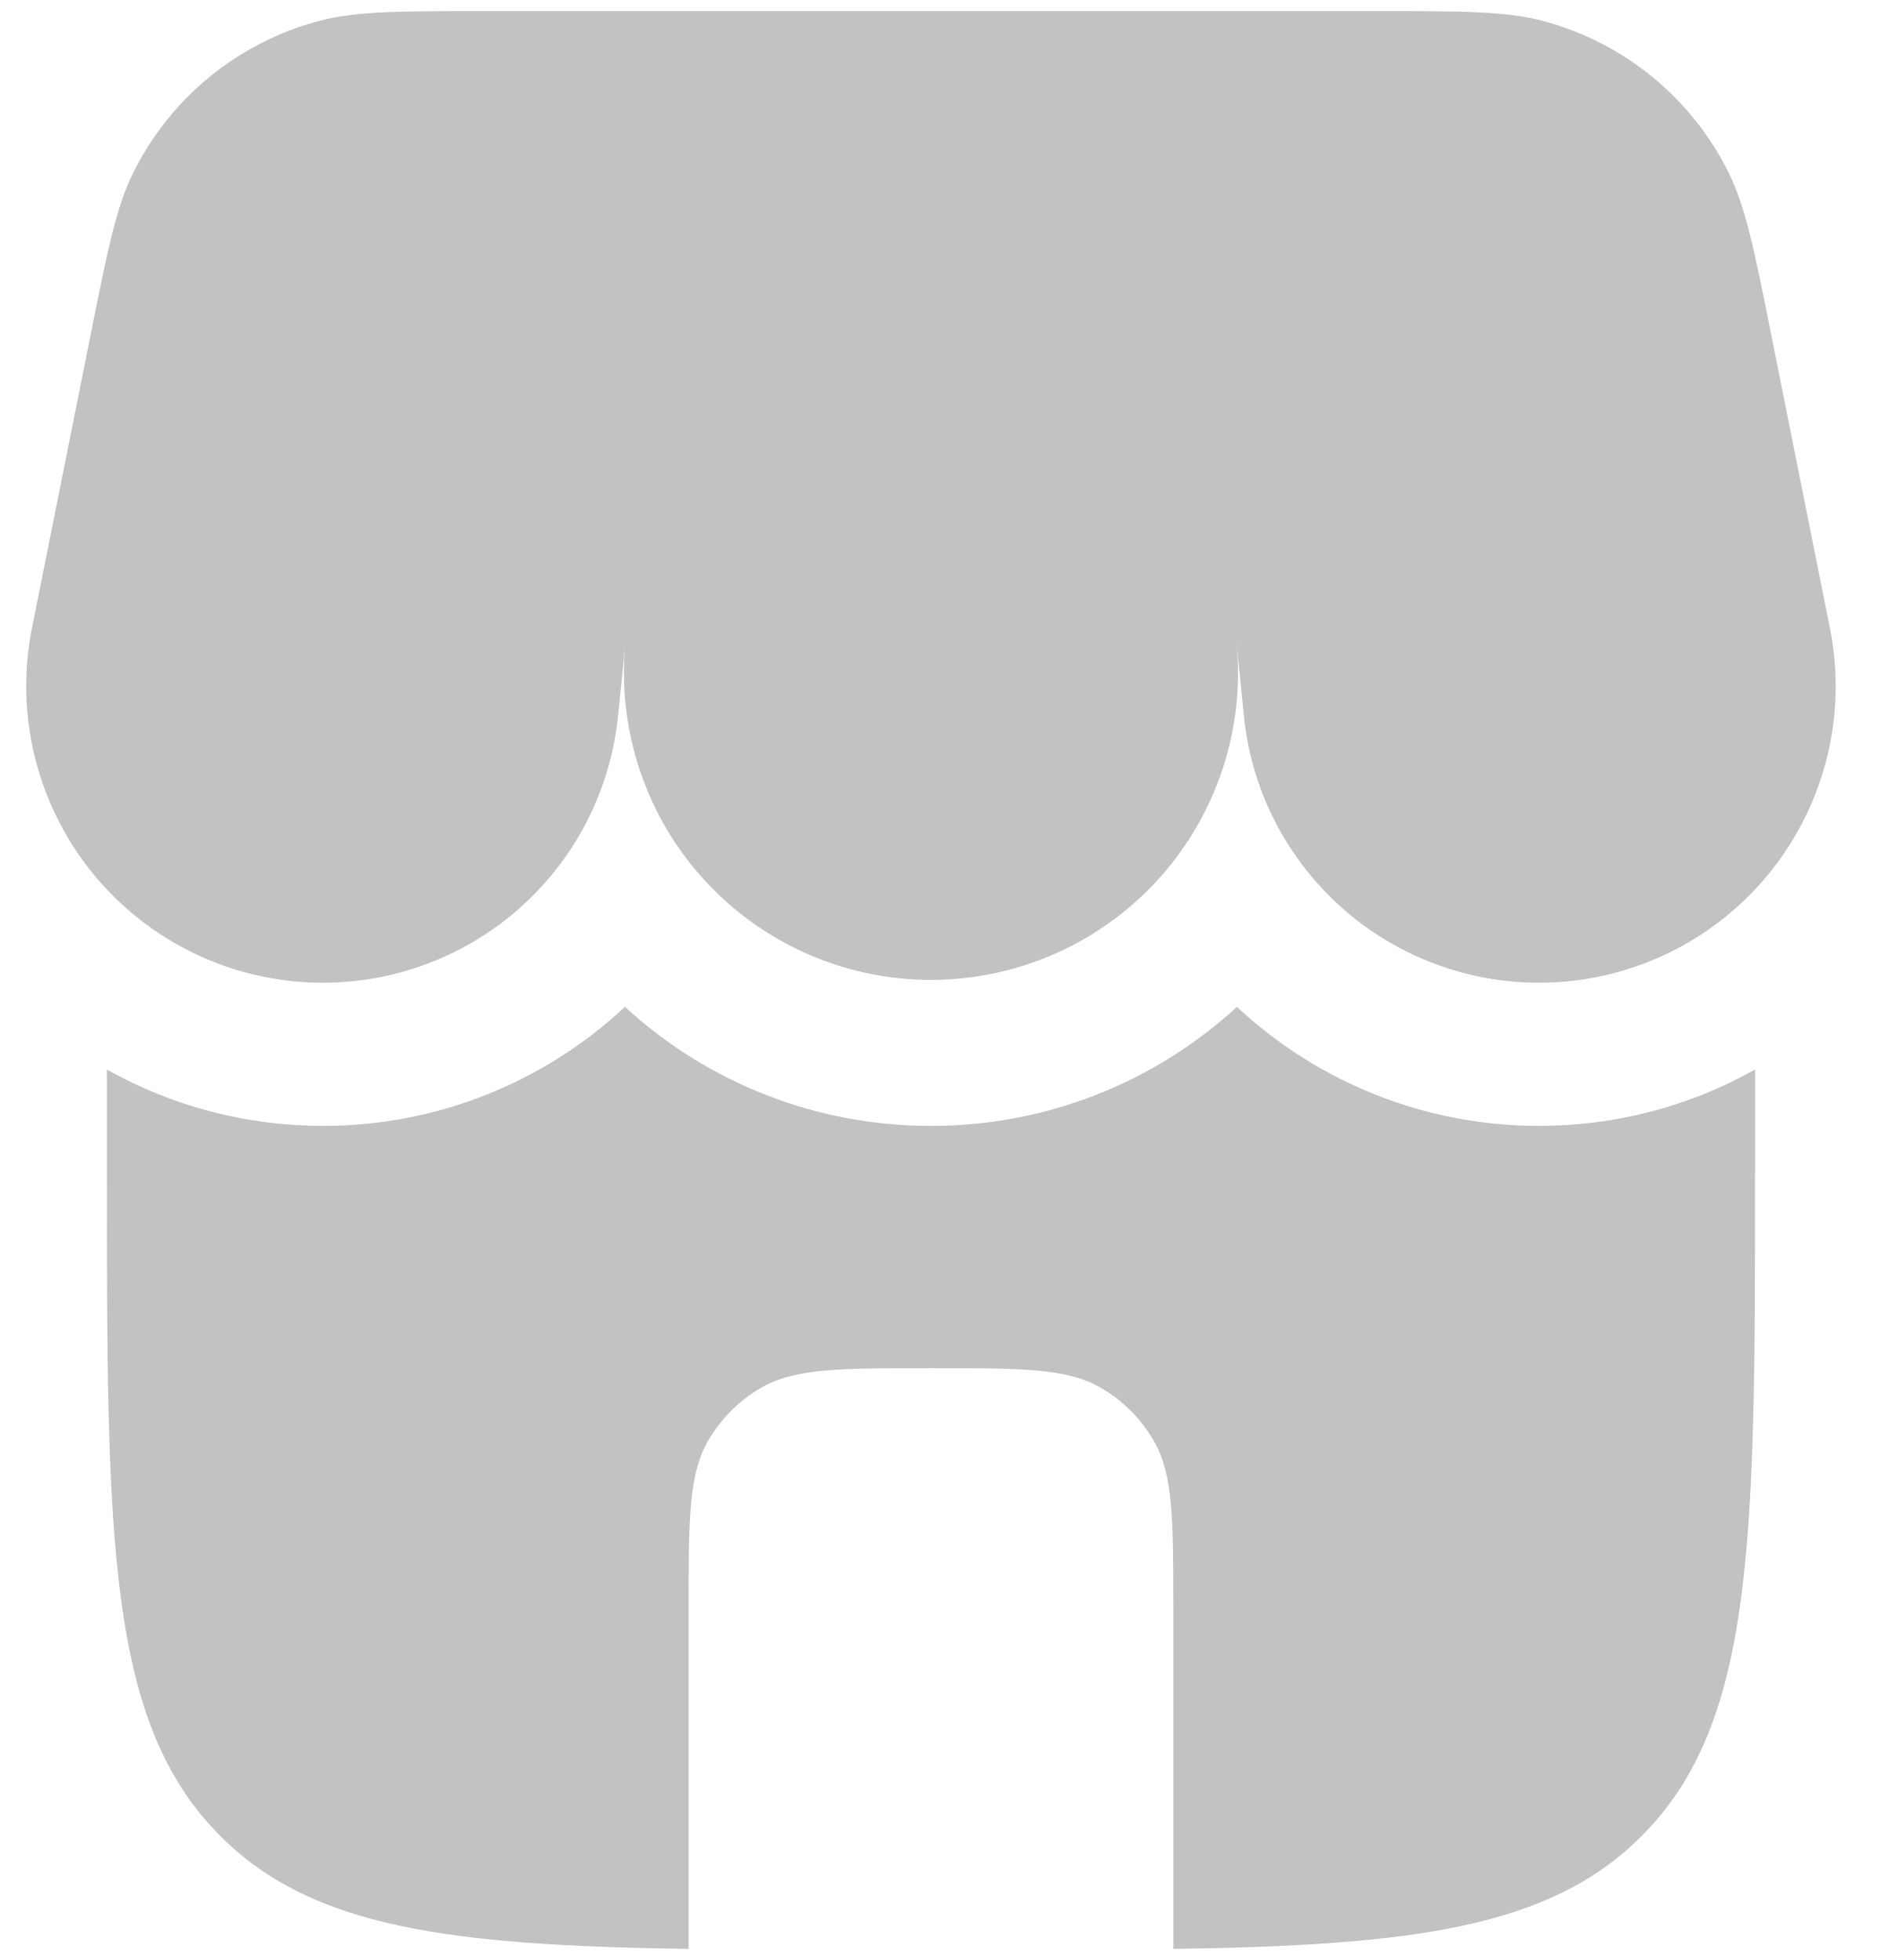
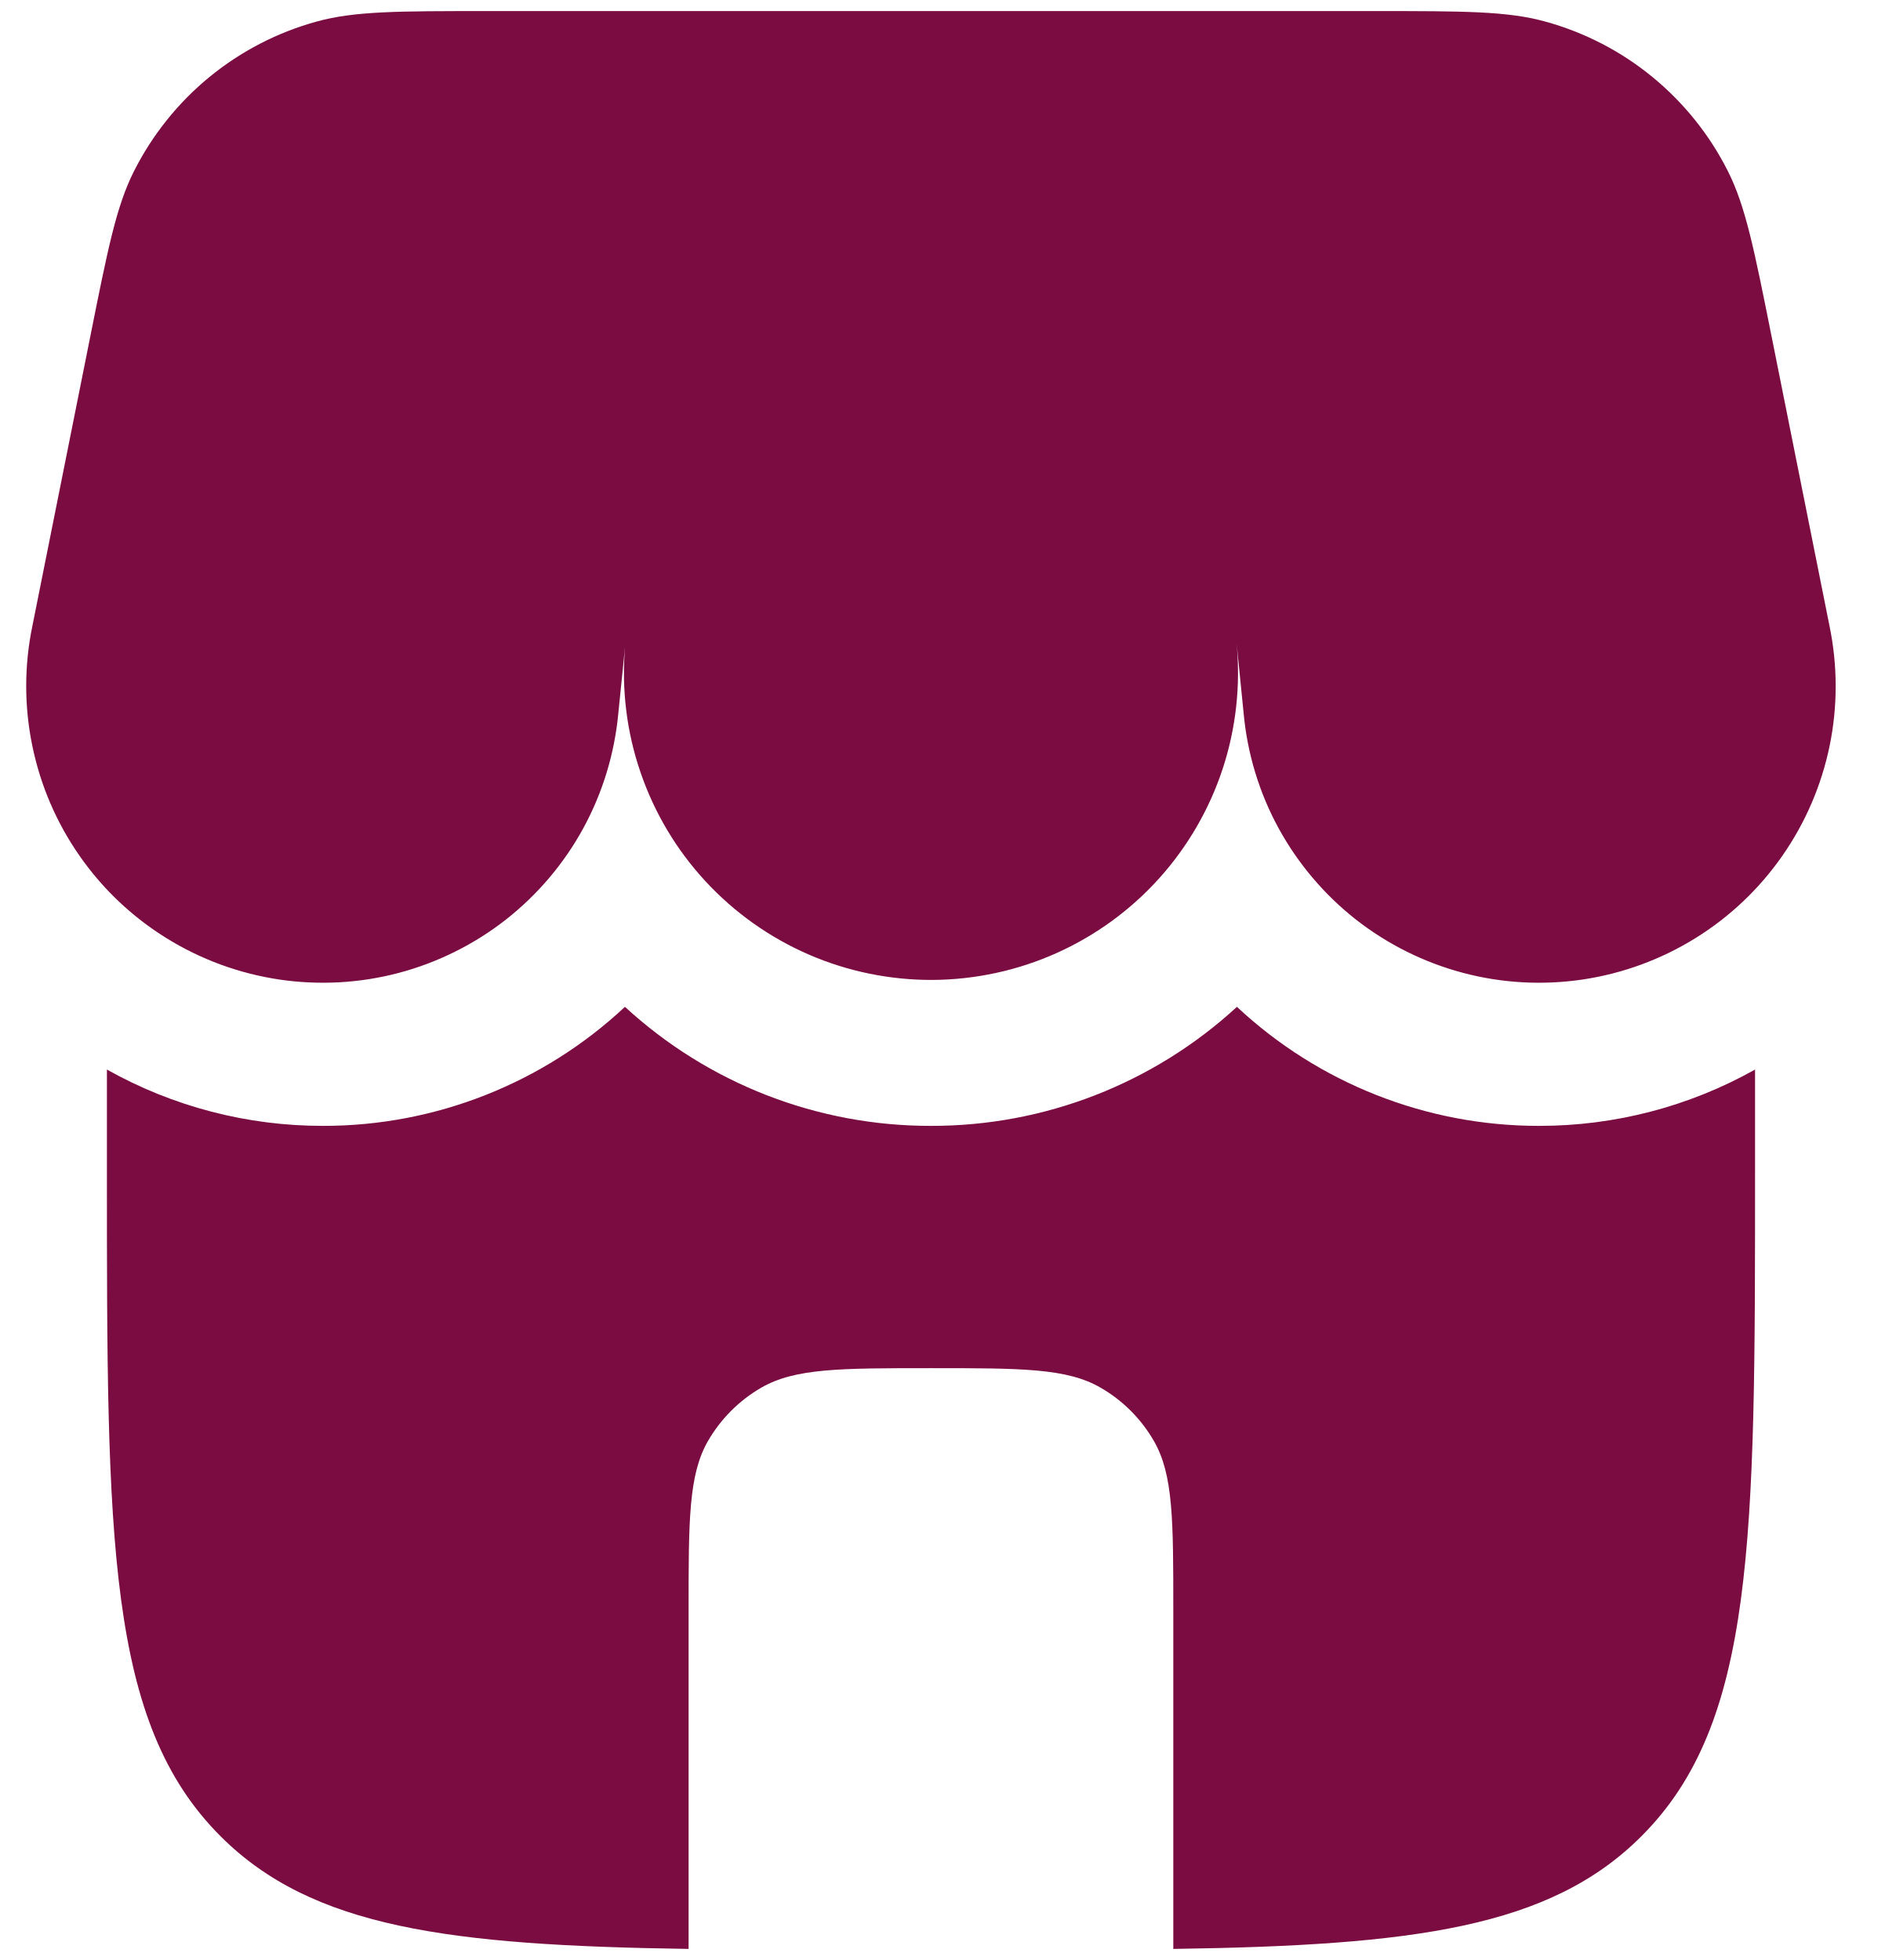
<svg xmlns="http://www.w3.org/2000/svg" width="25" height="26" viewBox="0 0 25 26" fill="none">
-   <path d="M1.775 2.275C1.542 2.738 1.428 3.311 1.199 4.456L0.43 8.301C0.321 8.825 0.32 9.366 0.428 9.89C0.535 10.415 0.748 10.912 1.054 11.351C1.36 11.791 1.753 12.163 2.208 12.445C2.663 12.727 3.171 12.914 3.7 12.993C4.23 13.072 4.77 13.043 5.288 12.906C5.805 12.769 6.29 12.528 6.711 12.198C7.132 11.867 7.482 11.454 7.738 10.984C7.994 10.514 8.151 9.996 8.201 9.463L8.291 8.576C8.242 9.14 8.311 9.708 8.495 10.244C8.678 10.78 8.971 11.272 9.355 11.688C9.739 12.104 10.206 12.436 10.726 12.662C11.245 12.887 11.806 13.002 12.373 12.999C12.939 12.995 13.498 12.874 14.015 12.642C14.532 12.41 14.995 12.073 15.374 11.652C15.753 11.231 16.04 10.736 16.217 10.198C16.394 9.66 16.456 9.091 16.401 8.527L16.495 9.463C16.544 9.996 16.701 10.514 16.957 10.984C17.214 11.454 17.563 11.867 17.984 12.198C18.406 12.528 18.89 12.769 19.408 12.906C19.925 13.043 20.465 13.072 20.995 12.993C21.524 12.914 22.032 12.727 22.487 12.445C22.942 12.163 23.335 11.791 23.641 11.351C23.947 10.912 24.16 10.415 24.268 9.89C24.375 9.366 24.374 8.825 24.265 8.301L23.496 4.456C23.267 3.311 23.153 2.739 22.92 2.275C22.678 1.792 22.336 1.365 21.918 1.022C21.5 0.679 21.014 0.428 20.492 0.285C19.991 0.147 19.407 0.147 18.24 0.147H6.456C5.288 0.147 4.704 0.147 4.203 0.285C3.681 0.428 3.196 0.679 2.777 1.022C2.359 1.365 2.018 1.792 1.775 2.275ZM20.409 14.935C21.414 14.937 22.402 14.68 23.278 14.188V15.578C23.278 20.427 23.278 22.852 21.771 24.358C20.558 25.572 18.751 25.807 15.562 25.853V21.364C15.562 20.162 15.562 19.561 15.304 19.114C15.135 18.821 14.891 18.577 14.598 18.408C14.15 18.149 13.55 18.149 12.348 18.149C11.145 18.149 10.545 18.149 10.097 18.408C9.804 18.577 9.561 18.821 9.391 19.114C9.133 19.561 9.133 20.162 9.133 21.364V25.853C5.944 25.807 4.137 25.57 2.925 24.358C1.418 22.852 1.418 20.427 1.418 15.578V14.188C2.294 14.68 3.283 14.937 4.288 14.935C5.774 14.936 7.204 14.371 8.289 13.356C9.395 14.374 10.844 14.938 12.348 14.935C13.851 14.938 15.3 14.374 16.406 13.356C17.491 14.371 18.923 14.936 20.409 14.935Z" fill="#C2C2C2" />
+   <path d="M1.775 2.275C1.542 2.738 1.428 3.311 1.199 4.456L0.43 8.301C0.321 8.825 0.32 9.366 0.428 9.89C0.535 10.415 0.748 10.912 1.054 11.351C1.36 11.791 1.753 12.163 2.208 12.445C2.663 12.727 3.171 12.914 3.7 12.993C4.23 13.072 4.77 13.043 5.288 12.906C5.805 12.769 6.29 12.528 6.711 12.198C7.132 11.867 7.482 11.454 7.738 10.984C7.994 10.514 8.151 9.996 8.201 9.463L8.291 8.576C8.242 9.14 8.311 9.708 8.495 10.244C8.678 10.78 8.971 11.272 9.355 11.688C9.739 12.104 10.206 12.436 10.726 12.662C11.245 12.887 11.806 13.002 12.373 12.999C12.939 12.995 13.498 12.874 14.015 12.642C14.532 12.41 14.995 12.073 15.374 11.652C15.753 11.231 16.04 10.736 16.217 10.198C16.394 9.66 16.456 9.091 16.401 8.527L16.495 9.463C16.544 9.996 16.701 10.514 16.957 10.984C17.214 11.454 17.563 11.867 17.984 12.198C18.406 12.528 18.89 12.769 19.408 12.906C19.925 13.043 20.465 13.072 20.995 12.993C21.524 12.914 22.032 12.727 22.487 12.445C22.942 12.163 23.335 11.791 23.641 11.351C23.947 10.912 24.16 10.415 24.268 9.89C24.375 9.366 24.374 8.825 24.265 8.301L23.496 4.456C23.267 3.311 23.153 2.739 22.92 2.275C22.678 1.792 22.336 1.365 21.918 1.022C21.5 0.679 21.014 0.428 20.492 0.285C19.991 0.147 19.407 0.147 18.24 0.147H6.456C5.288 0.147 4.704 0.147 4.203 0.285C3.681 0.428 3.196 0.679 2.777 1.022C2.359 1.365 2.018 1.792 1.775 2.275ZM20.409 14.935C21.414 14.937 22.402 14.68 23.278 14.188V15.578C23.278 20.427 23.278 22.852 21.771 24.358C20.558 25.572 18.751 25.807 15.562 25.853V21.364C15.562 20.162 15.562 19.561 15.304 19.114C15.135 18.821 14.891 18.577 14.598 18.408C14.15 18.149 13.55 18.149 12.348 18.149C11.145 18.149 10.545 18.149 10.097 18.408C9.804 18.577 9.561 18.821 9.391 19.114C9.133 19.561 9.133 20.162 9.133 21.364V25.853C5.944 25.807 4.137 25.57 2.925 24.358C1.418 22.852 1.418 20.427 1.418 15.578V14.188C2.294 14.68 3.283 14.937 4.288 14.935C5.774 14.936 7.204 14.371 8.289 13.356C9.395 14.374 10.844 14.938 12.348 14.935C13.851 14.938 15.3 14.374 16.406 13.356C17.491 14.371 18.923 14.936 20.409 14.935Z" fill="#7B0C42" />
</svg>
